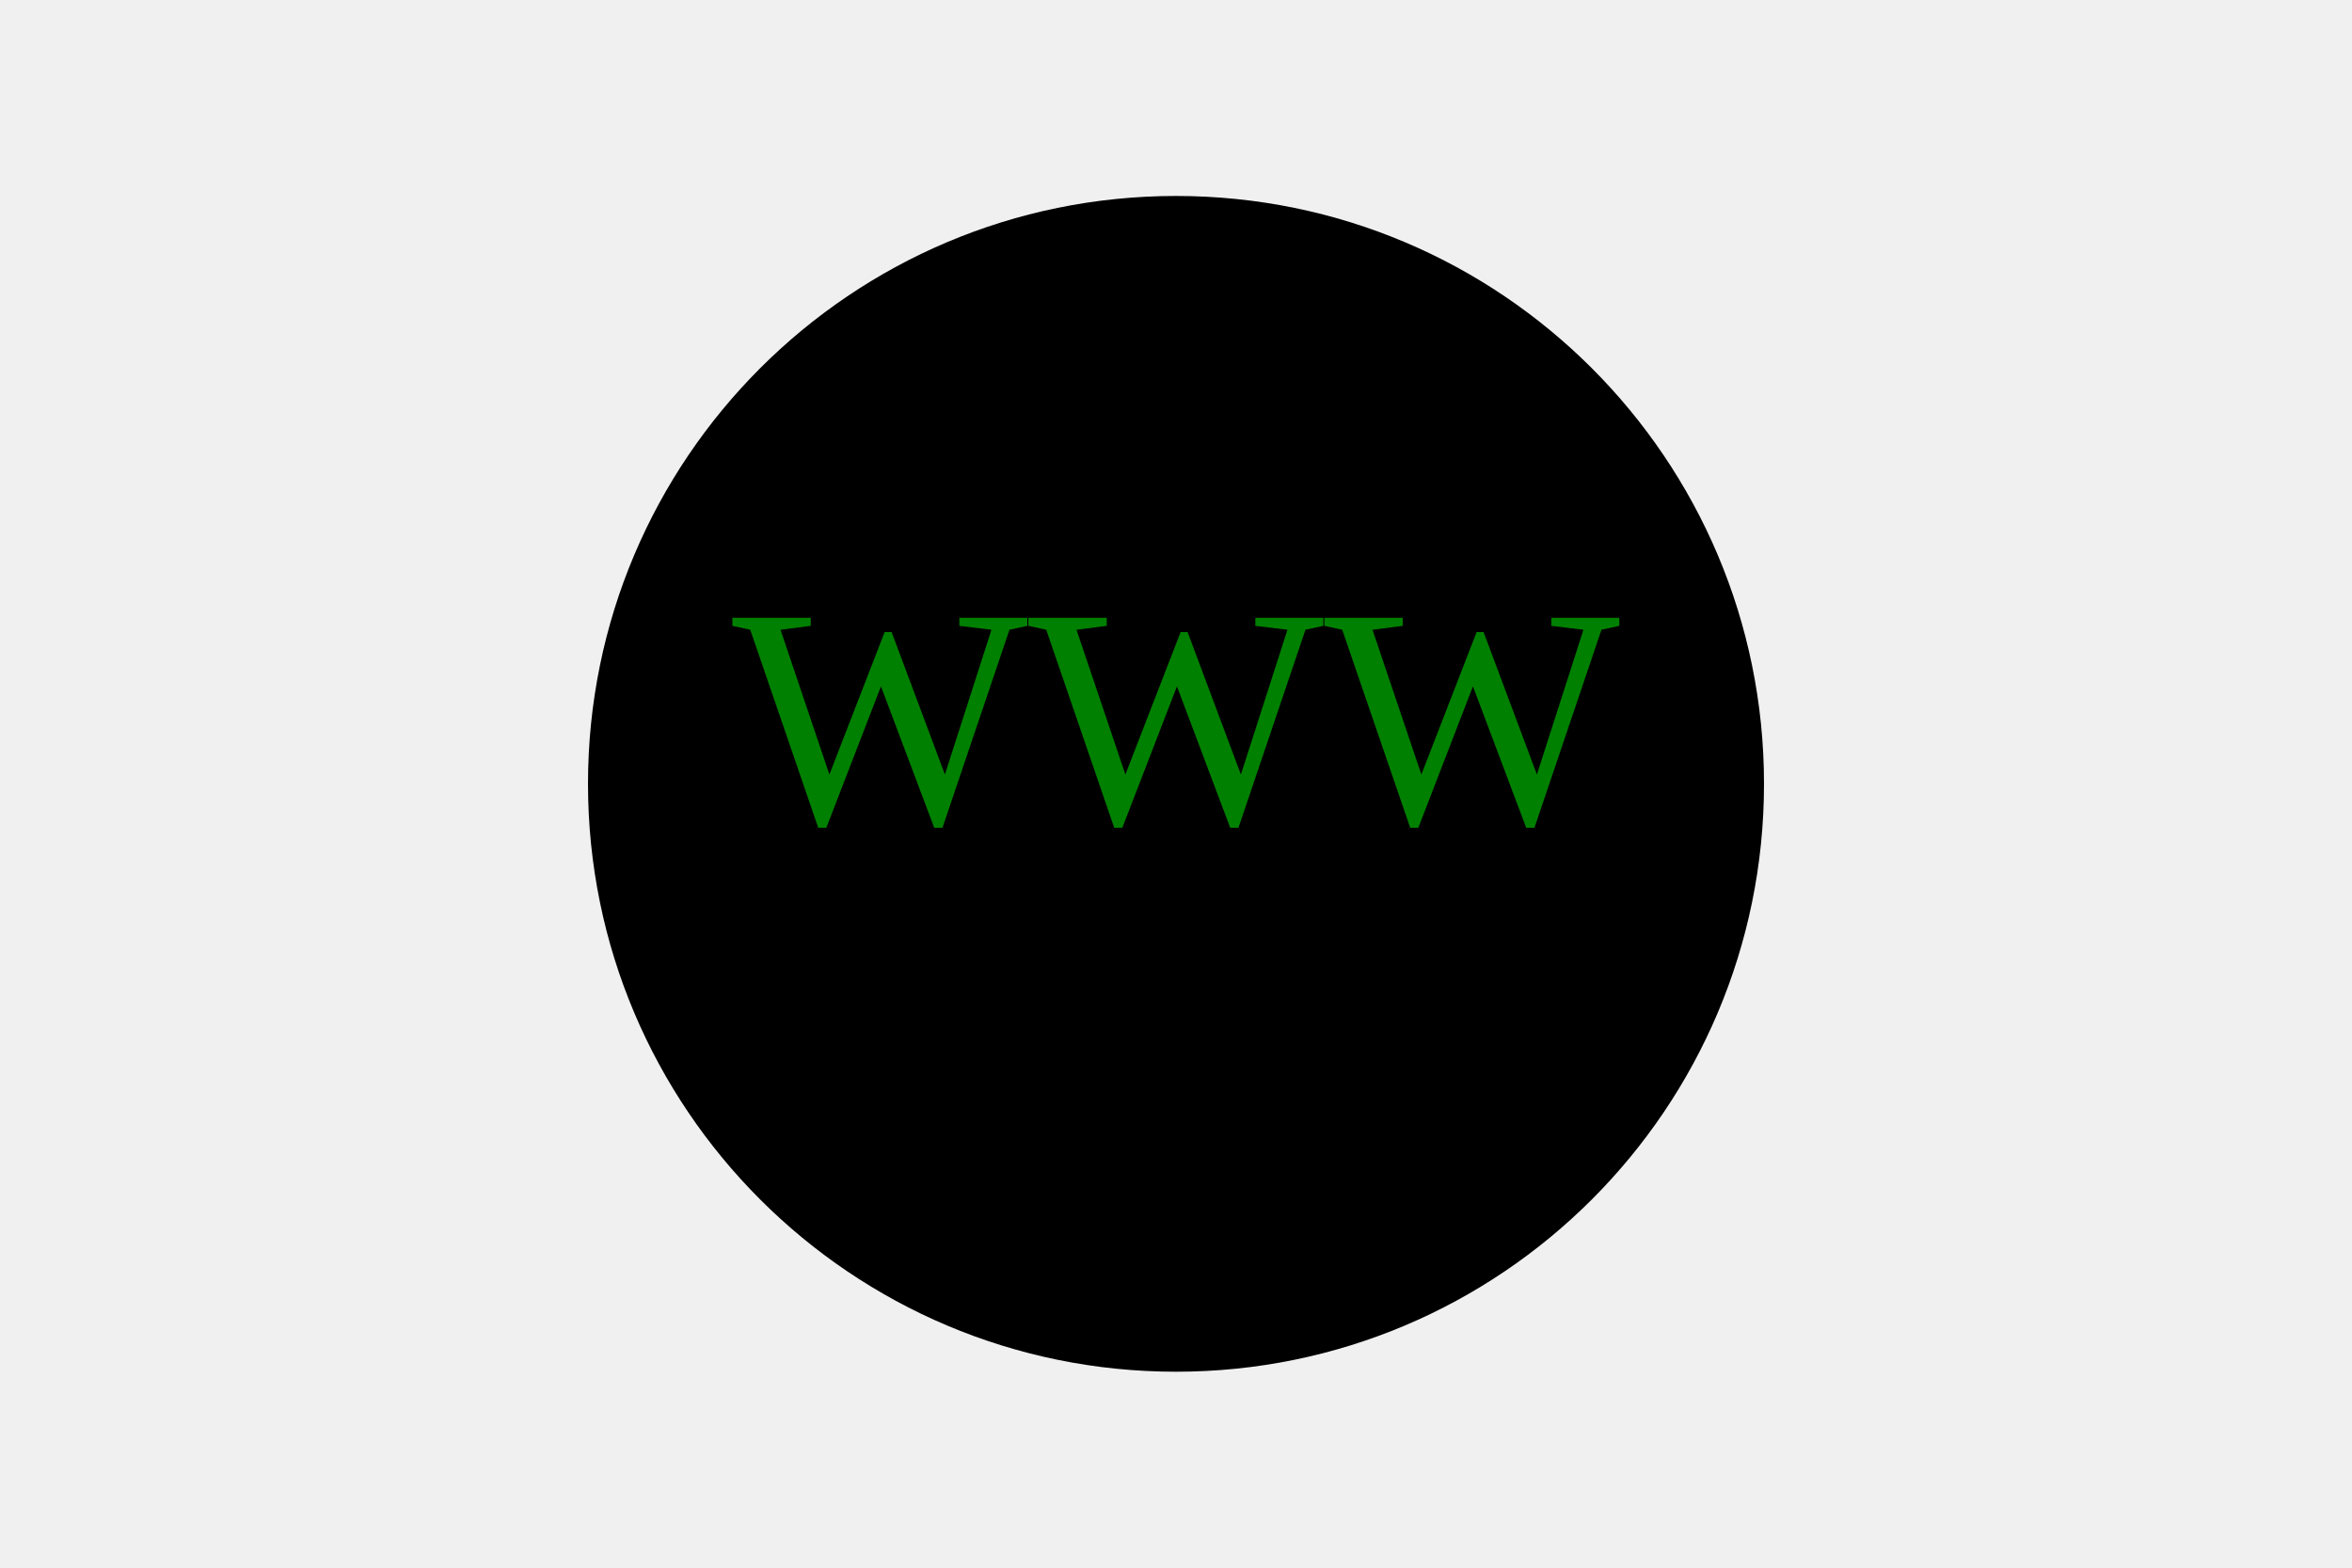
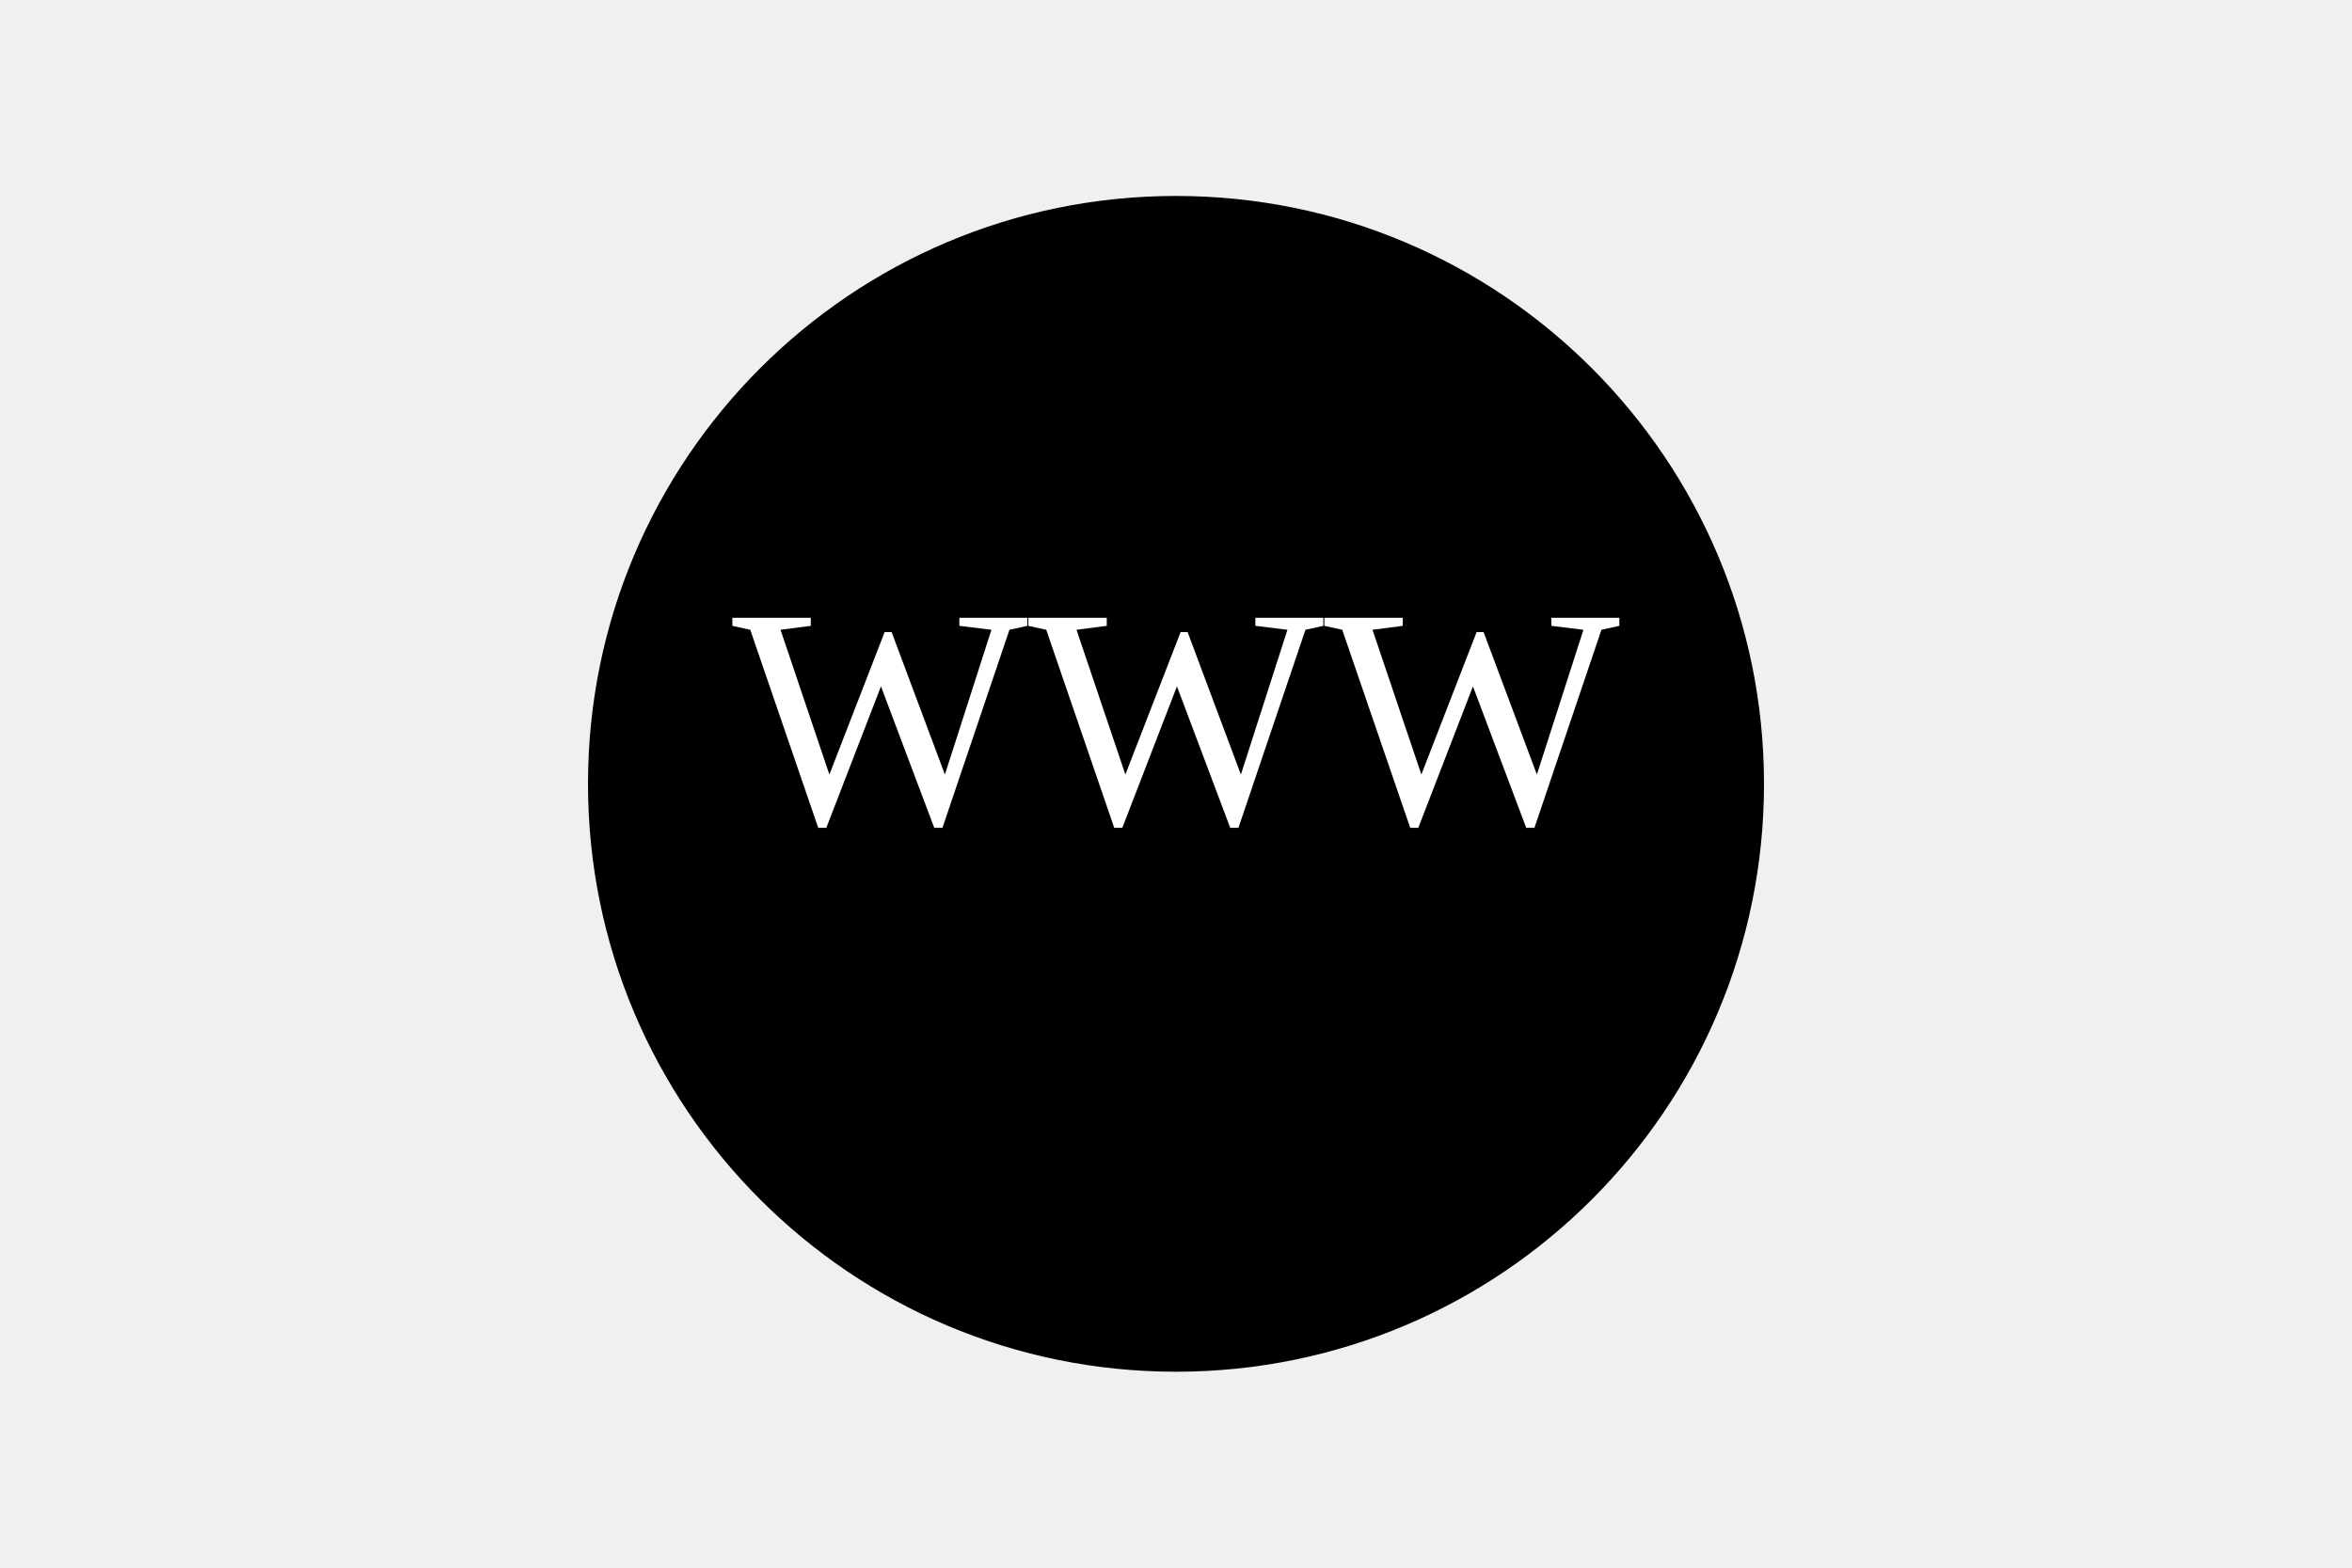
<svg xmlns="http://www.w3.org/2000/svg" width="300" height="200" viewBox="0 0 300 200">
  <circle cx="150" cy="100" r="75" fill="black" />
-   <text x="150" y="105" text-anchor="middle" fill="green" font-size="40">WWW</text>
+   <text x="150" y="105" text-anchor="middle" fill="white" font-size="40">WWW</text>
</svg>
